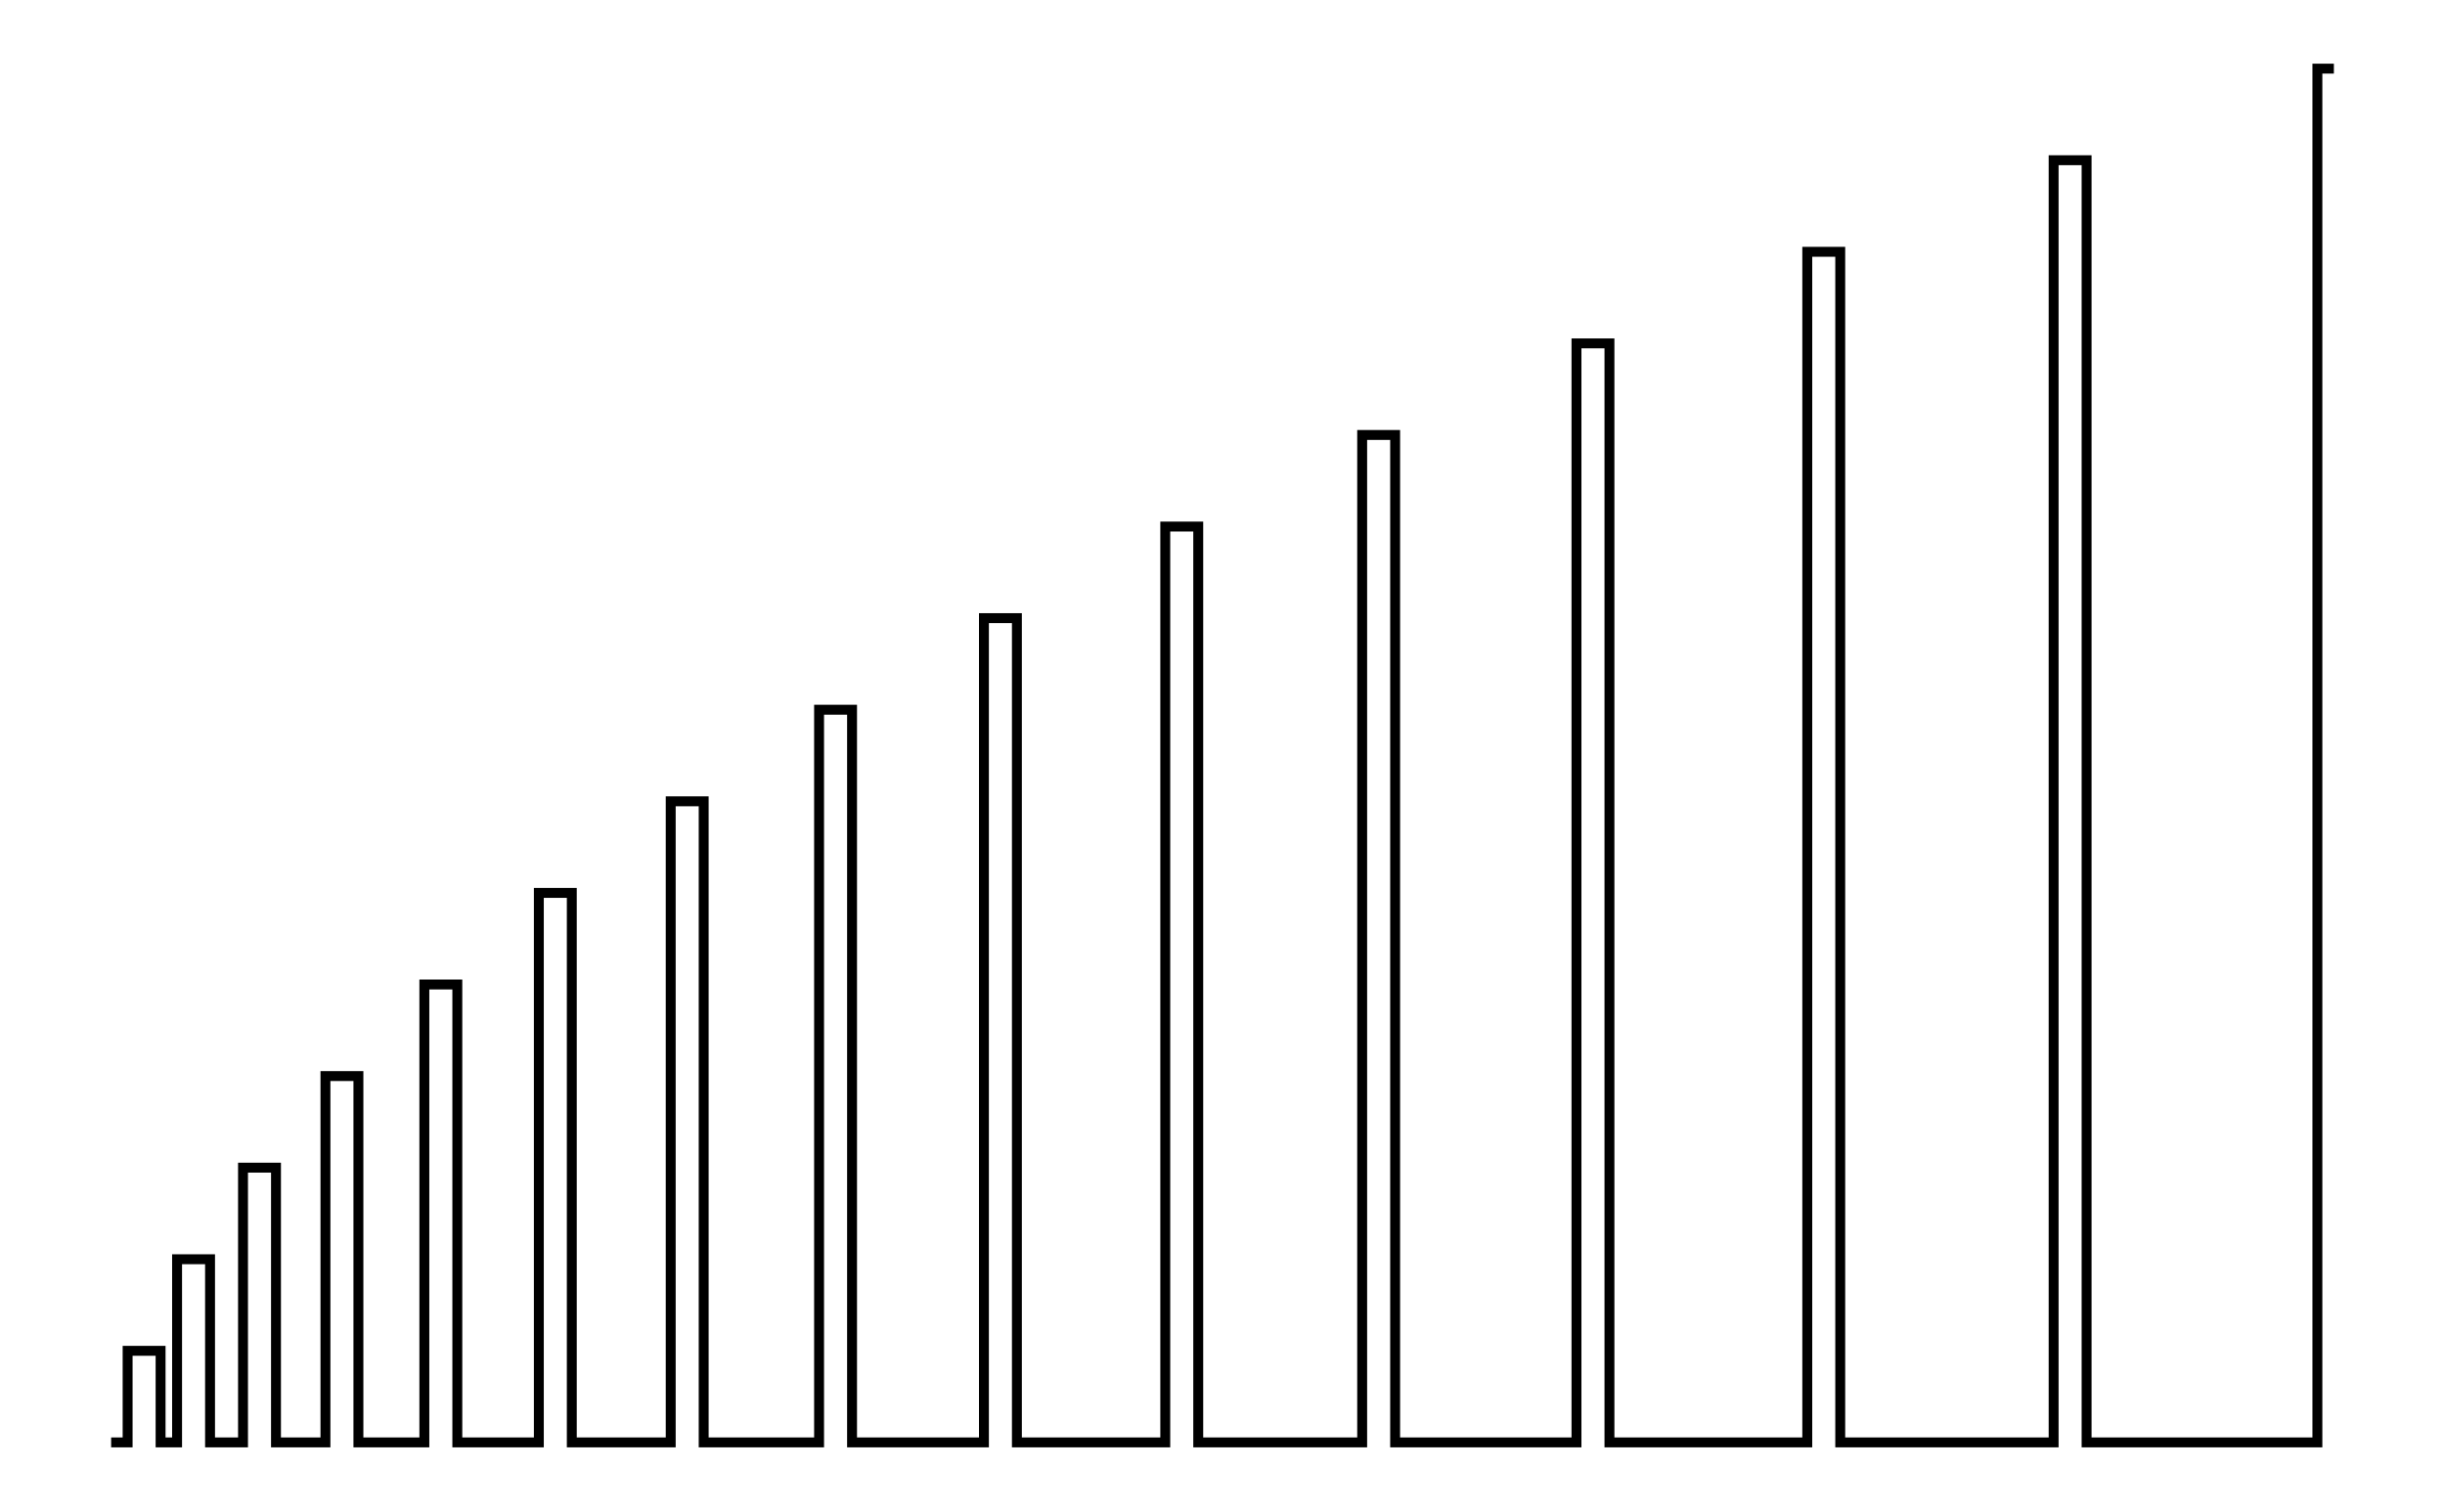
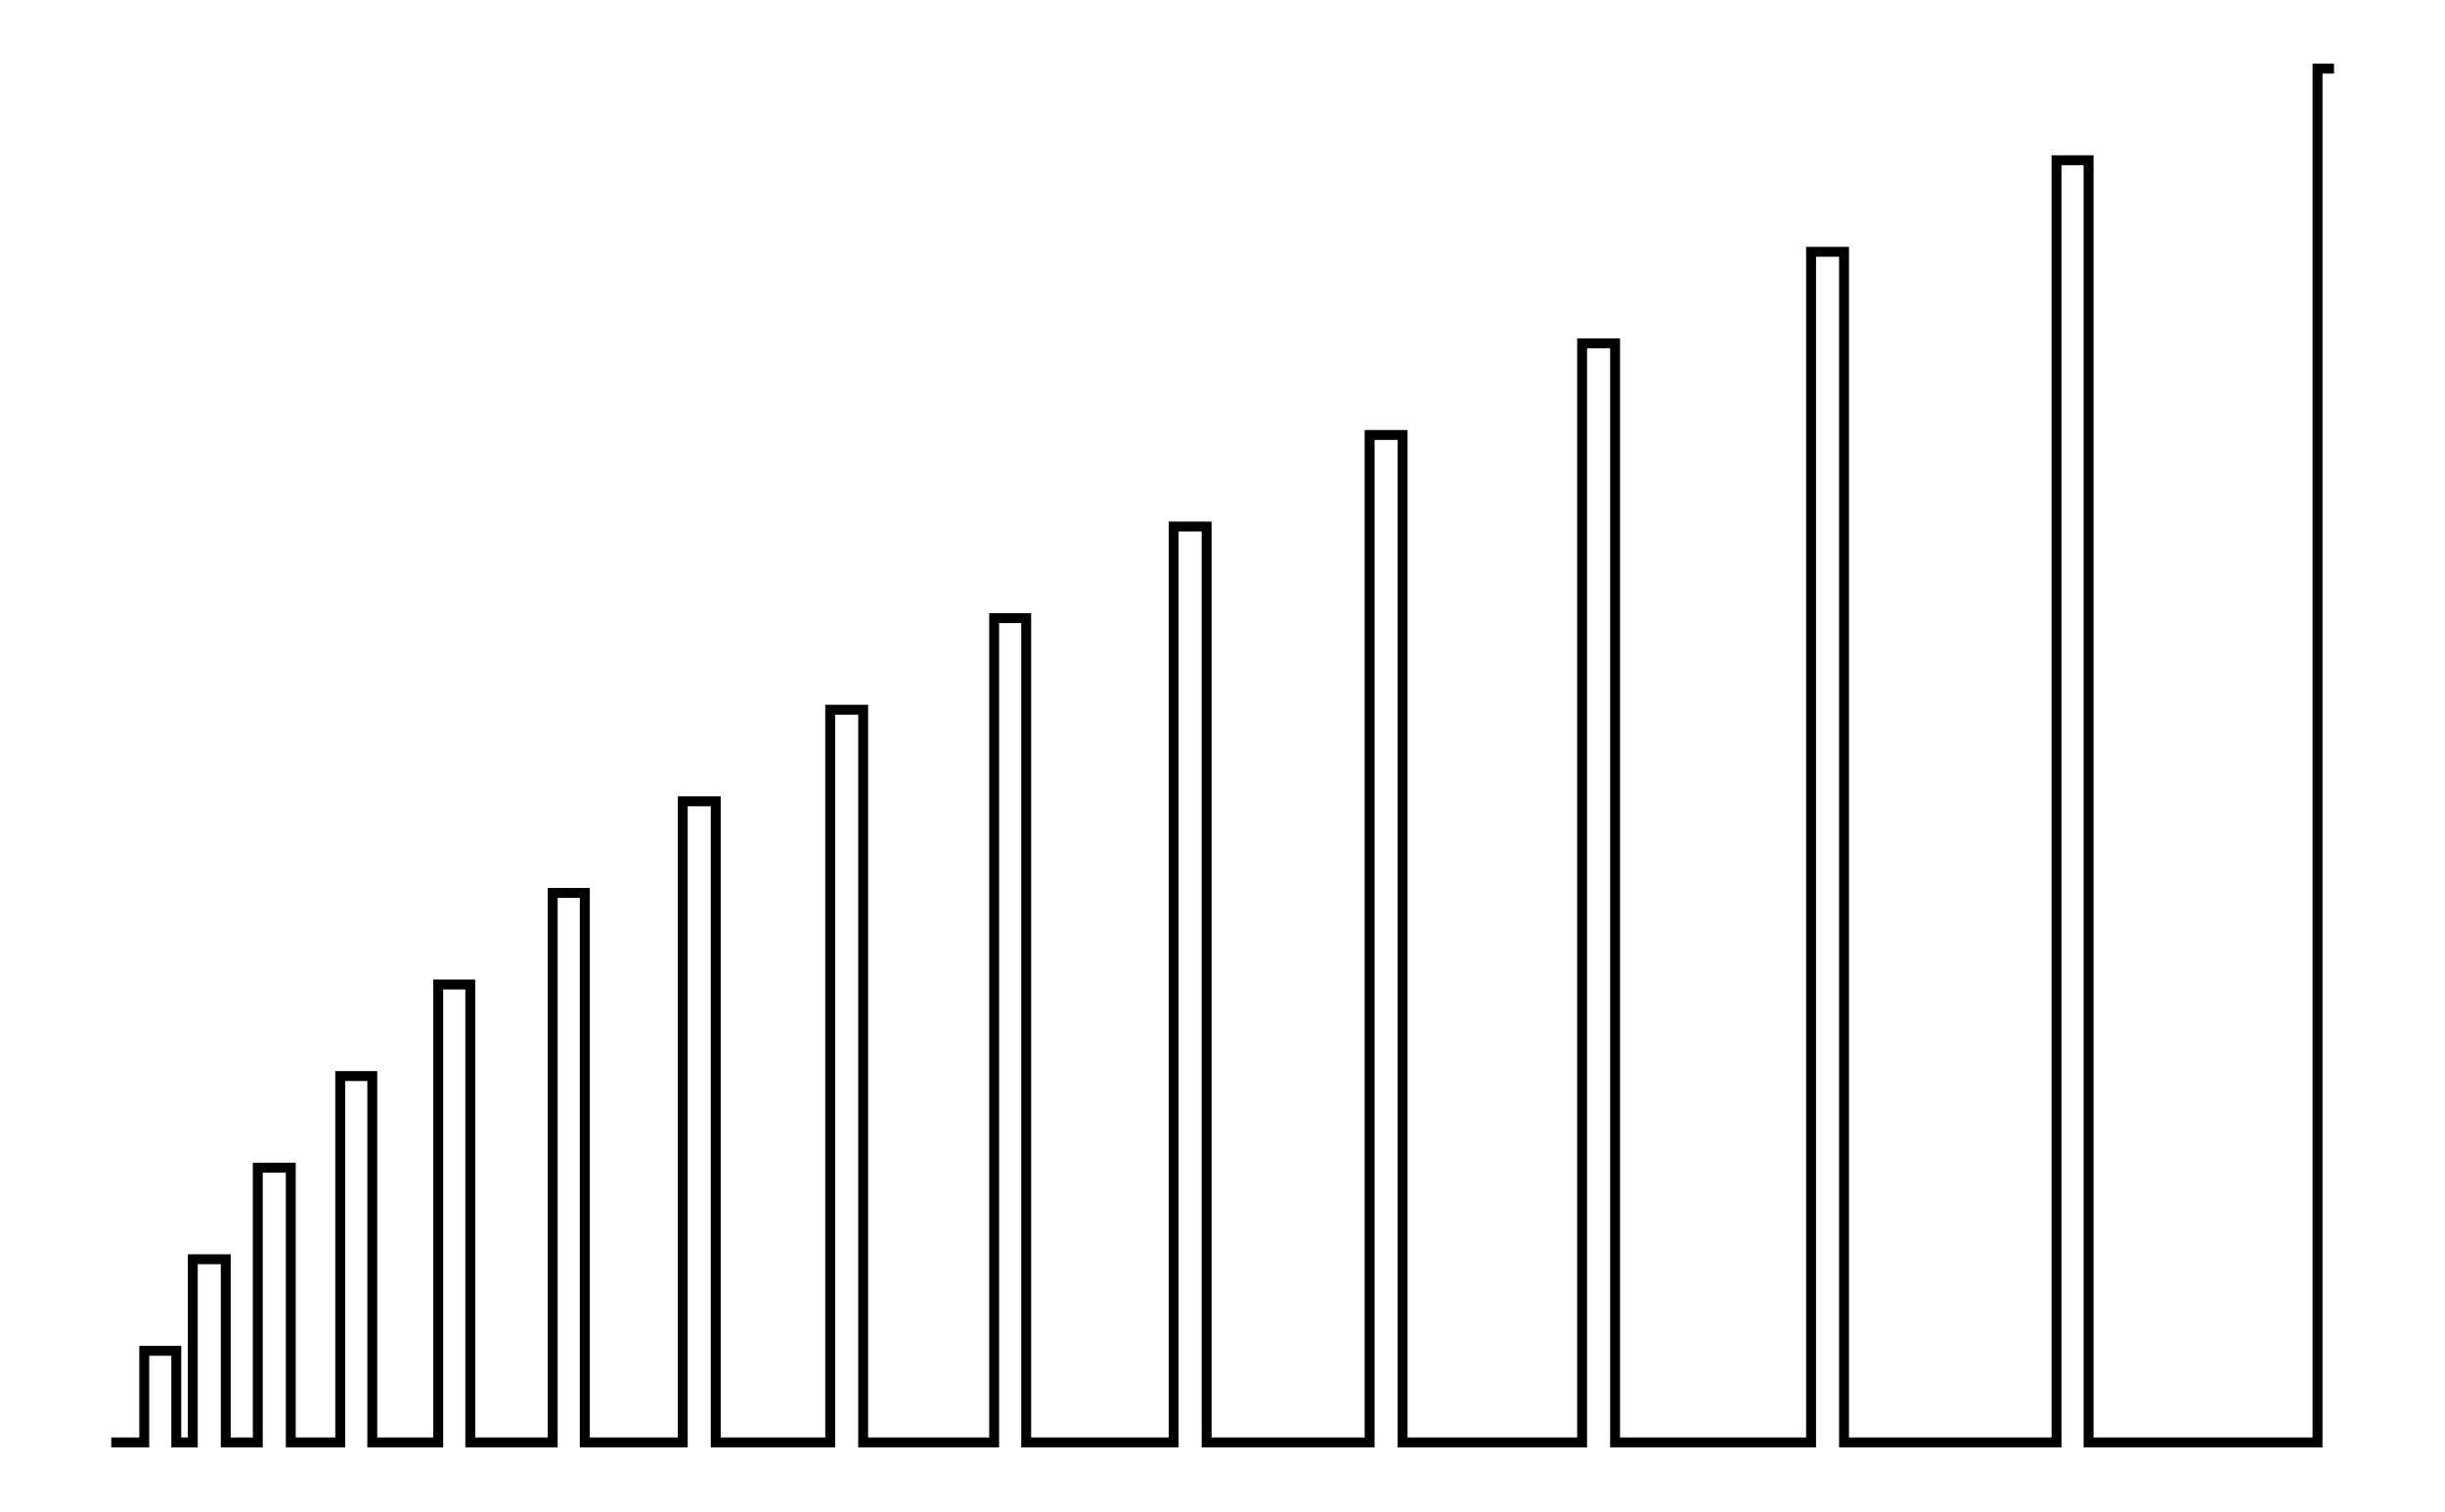
- <svg xmlns="http://www.w3.org/2000/svg" width="161.8" height="100.0" viewBox="-3.80 1.67 171.80 110.00">
+ <svg xmlns="http://www.w3.org/2000/svg" width="161.8" height="100.0" viewBox="-3.81 1.67 171.80 110.00">
  <g fill="none" stroke="black" stroke-width="0.075%" transform="translate(0, 113.3333) scale(6.6667, -6.6667)">
-     <polyline points="0.18,1.00 0.36,1.00 0.36,2.00 0.54,2.00 0.54,2.00 0.72,2.00 0.72,1.00 0.90,1.00 0.90,3.00 1.08,3.00 1.08,3.00 1.26,3.00 1.26,1.00 1.44,1.00 1.44,1.00 1.62,1.00 1.62,4.00 1.80,4.00 1.80,4.00 1.98,4.00 1.98,1.00 2.16,1.00 2.16,1.00 2.34,1.00 2.34,1.00 2.52,1.00 2.52,5.00 2.70,5.00 2.70,5.00 2.88,5.00 2.88,1.00 3.06,1.00 3.06,1.00 3.24,1.00 3.24,1.00 3.42,1.00 3.42,1.00 3.60,1.00 3.60,6.00 3.78,6.00 3.78,6.00 3.96,6.00 3.96,1.00 4.13,1.00 4.13,1.00 4.31,1.00 4.31,1.00 4.49,1.00 4.49,1.00 4.67,1.00 4.67,1.00 4.85,1.00 4.85,7.00 5.03,7.00 5.03,7.00 5.21,7.00 5.21,1.00 5.39,1.00 5.39,1.00 5.57,1.00 5.57,1.00 5.75,1.00 5.75,1.00 5.93,1.00 5.93,1.00 6.11,1.00 6.11,1.00 6.29,1.00 6.29,8.00 6.47,8.00 6.47,8.00 6.65,8.00 6.65,1.00 6.83,1.00 6.83,1.00 7.01,1.00 7.01,1.00 7.19,1.00 7.19,1.00 7.37,1.00 7.37,1.00 7.55,1.00 7.55,1.00 7.73,1.00 7.73,1.00 7.91,1.00 7.91,9.00 8.09,9.00 8.09,9.00 8.27,9.00 8.27,1.00 8.45,1.00 8.45,1.00 8.63,1.00 8.63,1.00 8.81,1.00 8.81,1.00 8.99,1.00 8.99,1.00 9.17,1.00 9.17,1.00 9.35,1.00 9.35,1.00 9.53,1.00 9.53,1.00 9.71,1.00 9.71,10.00 9.89,10.00 9.89,10.00 10.07,10.00 10.07,1.00 10.25,1.00 10.25,1.00 10.43,1.00 10.43,1.00 10.61,1.00 10.61,1.00 10.79,1.00 10.79,1.00 10.97,1.00 10.97,1.00 11.15,1.00 11.15,1.00 11.33,1.00 11.33,1.00 11.51,1.00 11.51,1.00 11.69,1.00 11.69,11.00 11.87,11.00 11.87,11.00 12.05,11.00 12.05,1.00 12.23,1.00 12.23,1.00 12.40,1.00 12.40,1.00 12.58,1.00 12.58,1.00 12.76,1.00 12.76,1.00 12.94,1.00 12.94,1.00 13.12,1.00 13.12,1.00 13.30,1.00 13.30,1.00 13.48,1.00 13.48,1.00 13.66,1.00 13.66,1.00 13.84,1.00 13.84,12.00 14.02,12.00 14.02,12.00 14.20,12.00 14.20,1.00 14.38,1.00 14.38,1.00 14.56,1.00 14.56,1.00 14.74,1.00 14.74,1.00 14.92,1.00 14.92,1.00 15.10,1.00 15.10,1.00 15.28,1.00 15.28,1.00 15.46,1.00 15.46,1.00 15.64,1.00 15.64,1.00 15.82,1.00 15.82,1.00 16.00,1.00 16.00,1.00 16.18,1.00 16.18,13.00 16.36,13.00 16.36,13.00 16.54,13.00 16.54,1.00 16.72,1.00 16.72,1.00 16.90,1.00 16.90,1.00 17.08,1.00 17.08,1.00 17.26,1.00 17.26,1.00 17.44,1.00 17.44,1.00 17.62,1.00 17.62,1.00 17.80,1.00 17.80,1.00 17.98,1.00 17.98,1.00 18.16,1.00 18.16,1.00 18.34,1.00 18.34,1.00 18.52,1.00 18.52,1.00 18.70,1.00 18.70,14.00 18.88,14.00 18.88,14.00 19.06,14.00 19.06,1.00 19.24,1.00 19.24,1.00 19.42,1.00 19.42,1.00 19.60,1.00 19.60,1.00 19.78,1.00 19.78,1.00 19.96,1.00 19.96,1.00 20.14,1.00 20.14,1.00 20.32,1.00 20.32,1.00 20.50,1.00 20.50,1.00 20.67,1.00 20.67,1.00 20.85,1.00 20.85,1.00 21.03,1.00 21.03,1.00 21.21,1.00 21.21,1.00 21.39,1.00 21.39,15.00 21.57,15.00 21.57,15.00 21.75,15.00 21.75,1.00 21.93,1.00 21.93,1.00 22.11,1.00 22.11,1.00 22.29,1.00 22.29,1.00 22.47,1.00 22.47,1.00 22.65,1.00 22.65,1.00 22.83,1.00 22.83,1.00 23.01,1.00 23.01,1.00 23.19,1.00 23.19,1.00 23.37,1.00 23.37,1.00 23.55,1.00 23.55,1.00 23.73,1.00 23.73,1.00 23.91,1.00 23.91,1.00 24.09,1.00 24.09,1.00 24.27,1.00 24.27,16.00 24.45,16.00" />
+     <polyline points="0.18,1.00 0.36,1.00 0.36,1.00 0.54,1.00 0.54,2.00 0.71,2.00 0.71,2.00 0.89,2.00 0.89,1.00 1.07,1.00 1.07,3.00 1.25,3.00 1.25,3.00 1.43,3.00 1.43,1.00 1.61,1.00 1.61,1.00 1.78,1.00 1.78,4.00 1.96,4.00 1.96,4.00 2.14,4.00 2.14,1.00 2.32,1.00 2.32,1.00 2.50,1.00 2.50,1.00 2.68,1.00 2.68,5.00 2.86,5.00 2.86,5.00 3.03,5.00 3.03,1.00 3.21,1.00 3.21,1.00 3.39,1.00 3.39,1.00 3.57,1.00 3.57,1.00 3.75,1.00 3.75,6.00 3.93,6.00 3.93,6.00 4.10,6.00 4.10,1.00 4.28,1.00 4.28,1.00 4.46,1.00 4.46,1.00 4.64,1.00 4.64,1.00 4.82,1.00 4.82,1.00 5.00,1.00 5.00,7.00 5.18,7.00 5.18,7.00 5.35,7.00 5.35,1.00 5.53,1.00 5.53,1.00 5.71,1.00 5.71,1.00 5.89,1.00 5.89,1.00 6.07,1.00 6.07,1.00 6.25,1.00 6.25,1.00 6.42,1.00 6.42,8.00 6.60,8.00 6.60,8.00 6.78,8.00 6.78,1.00 6.96,1.00 6.96,1.00 7.14,1.00 7.14,1.00 7.32,1.00 7.32,1.00 7.50,1.00 7.50,1.00 7.67,1.00 7.67,1.00 7.85,1.00 7.85,1.00 8.03,1.00 8.03,9.00 8.21,9.00 8.21,9.00 8.39,9.00 8.39,1.00 8.57,1.00 8.57,1.00 8.74,1.00 8.74,1.00 8.92,1.00 8.92,1.00 9.10,1.00 9.10,1.00 9.28,1.00 9.28,1.00 9.46,1.00 9.46,1.00 9.64,1.00 9.64,1.00 9.82,1.00 9.82,10.00 9.99,10.00 9.99,10.00 10.17,10.00 10.17,1.00 10.35,1.00 10.35,1.00 10.53,1.00 10.53,1.00 10.71,1.00 10.71,1.00 10.89,1.00 10.89,1.00 11.06,1.00 11.06,1.00 11.24,1.00 11.24,1.00 11.42,1.00 11.42,1.00 11.60,1.00 11.60,1.00 11.78,1.00 11.78,11.00 11.96,11.00 11.96,11.00 12.14,11.00 12.14,1.00 12.31,1.00 12.31,1.00 12.49,1.00 12.49,1.00 12.67,1.00 12.67,1.00 12.85,1.00 12.85,1.00 13.03,1.00 13.03,1.00 13.21,1.00 13.21,1.00 13.38,1.00 13.38,1.00 13.56,1.00 13.56,1.00 13.74,1.00 13.74,1.00 13.92,1.00 13.92,12.00 14.10,12.00 14.10,12.00 14.28,12.00 14.28,1.00 14.46,1.00 14.46,1.00 14.63,1.00 14.63,1.00 14.81,1.00 14.81,1.00 14.99,1.00 14.99,1.00 15.17,1.00 15.17,1.00 15.35,1.00 15.35,1.00 15.53,1.00 15.53,1.00 15.70,1.00 15.70,1.00 15.88,1.00 15.88,1.00 16.06,1.00 16.06,1.00 16.24,1.00 16.24,13.00 16.42,13.00 16.42,13.00 16.60,13.00 16.60,1.00 16.78,1.00 16.78,1.00 16.95,1.00 16.95,1.00 17.13,1.00 17.13,1.00 17.31,1.00 17.31,1.00 17.49,1.00 17.49,1.00 17.67,1.00 17.67,1.00 17.85,1.00 17.85,1.00 18.02,1.00 18.02,1.00 18.20,1.00 18.20,1.00 18.38,1.00 18.38,1.00 18.56,1.00 18.56,1.00 18.74,1.00 18.74,14.00 18.92,14.00 18.92,14.00 19.10,14.00 19.10,1.00 19.27,1.00 19.27,1.00 19.45,1.00 19.45,1.00 19.63,1.00 19.63,1.00 19.81,1.00 19.81,1.00 19.99,1.00 19.99,1.00 20.17,1.00 20.17,1.00 20.34,1.00 20.34,1.00 20.52,1.00 20.52,1.00 20.70,1.00 20.70,1.00 20.88,1.00 20.88,1.00 21.06,1.00 21.06,1.00 21.24,1.00 21.24,1.00 21.42,1.00 21.42,15.00 21.59,15.00 21.59,15.00 21.77,15.00 21.77,1.00 21.95,1.00 21.95,1.00 22.13,1.00 22.13,1.00 22.31,1.00 22.31,1.00 22.49,1.00 22.49,1.00 22.66,1.00 22.66,1.00 22.84,1.00 22.84,1.00 23.02,1.00 23.02,1.00 23.20,1.00 23.20,1.00 23.38,1.00 23.38,1.00 23.56,1.00 23.56,1.00 23.74,1.00 23.74,1.00 23.91,1.00 23.91,1.00 24.09,1.00 24.09,1.00 24.27,1.00 24.27,16.00 24.45,16.00" />
  </g>
</svg>
